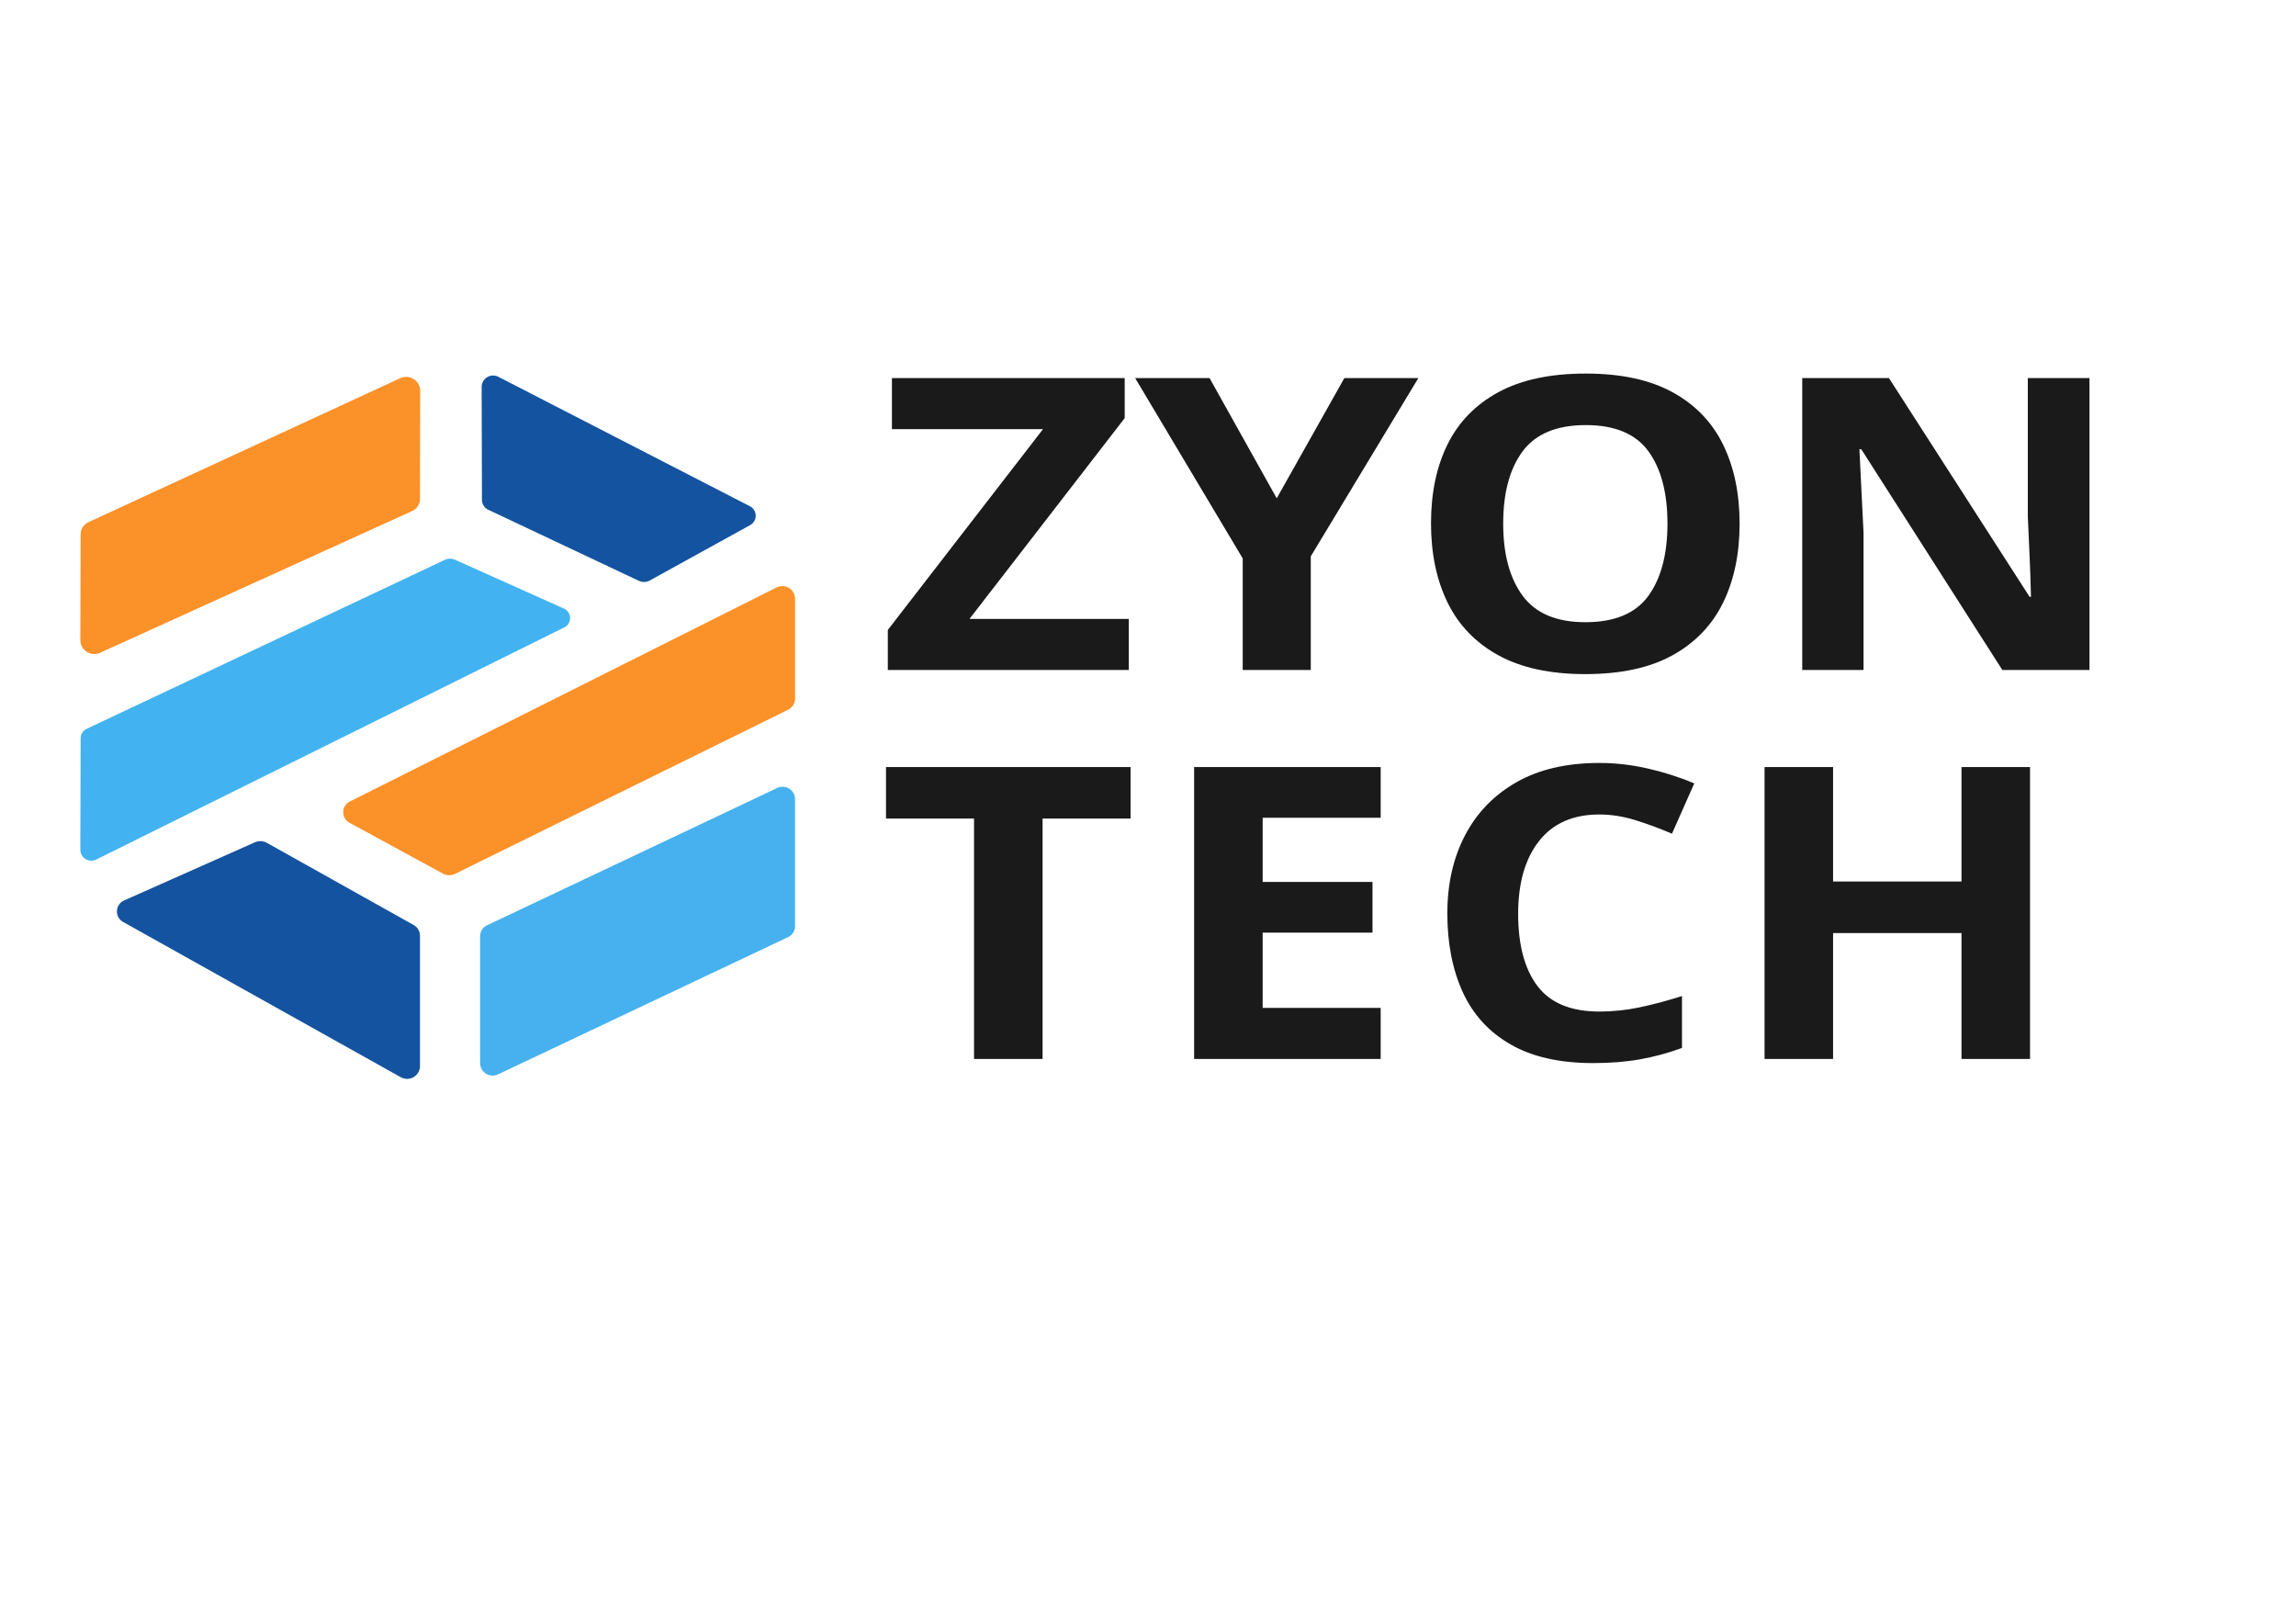
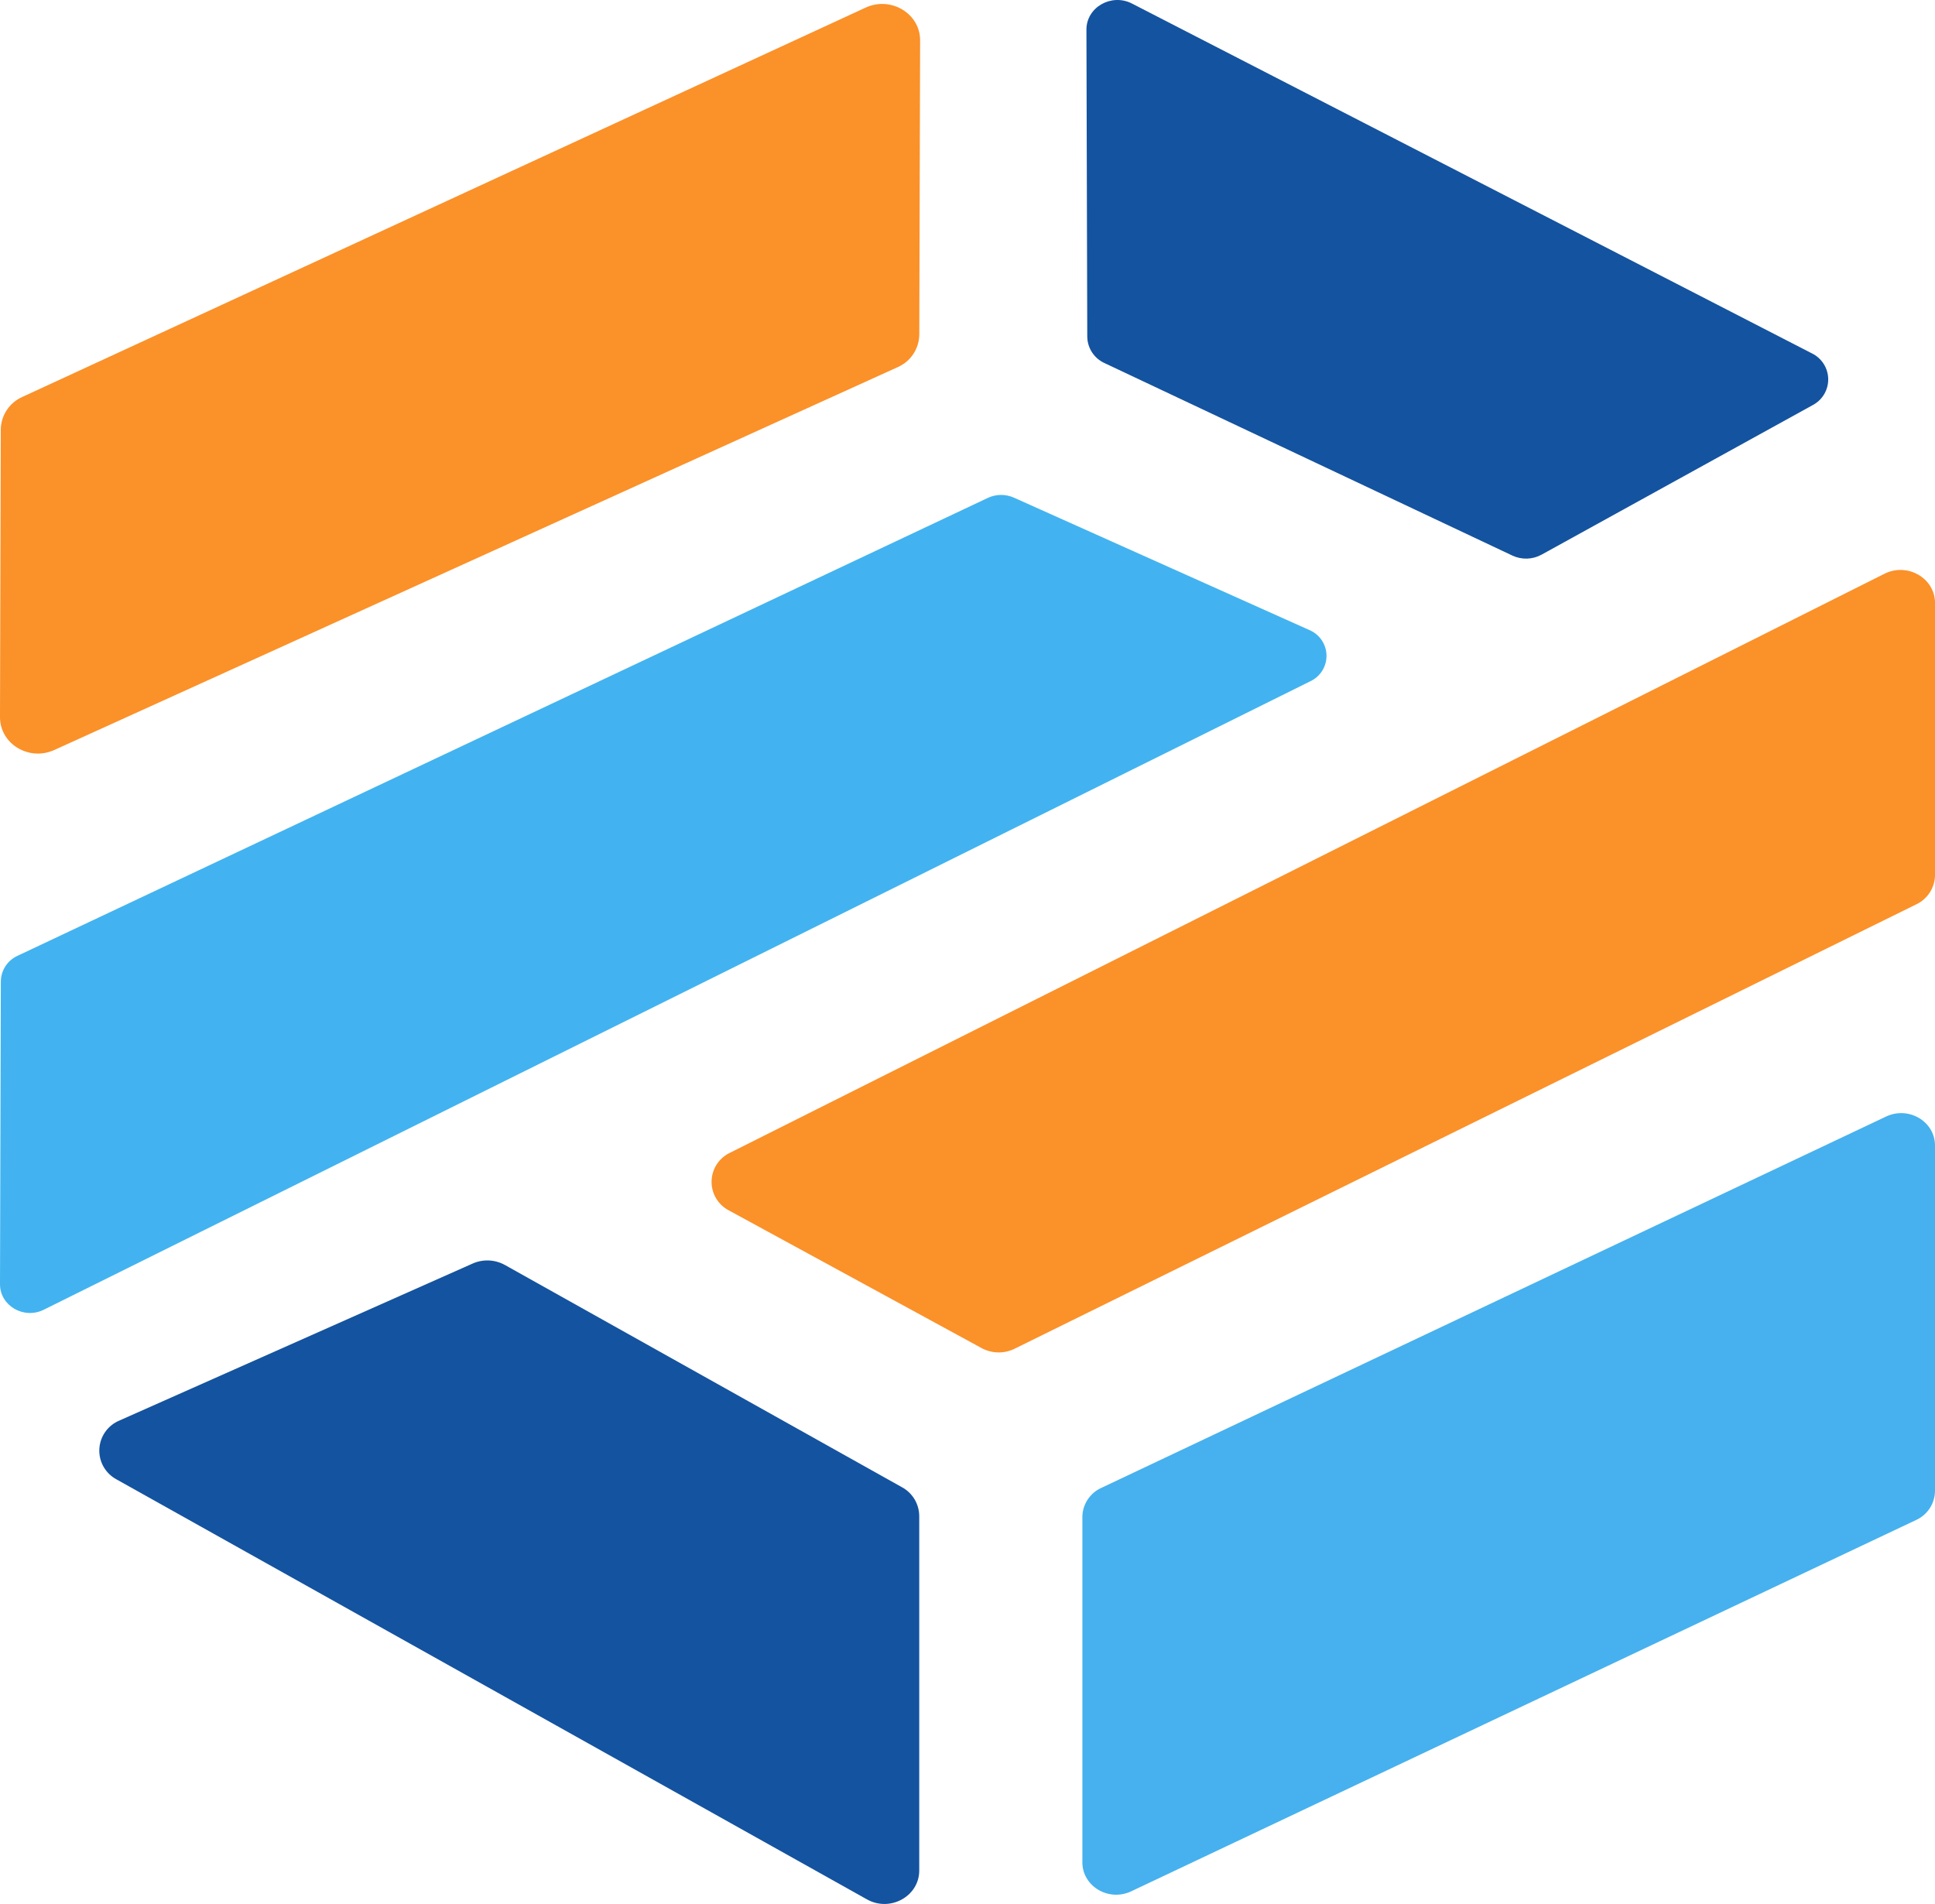
- <svg xmlns="http://www.w3.org/2000/svg" id="Layer_1" data-name="Layer 1" viewBox="0 0 841.89 595.28">
+ <svg xmlns="http://www.w3.org/2000/svg" viewBox="0 0 600.79 591.13">
  <defs>
-     <style>.cls-1{fill:#fb9129;}.cls-2{fill:#42b3f0;}.cls-3{fill:#14539f;}.cls-4{fill:#46b1ee;}.cls-5{font-size:149.91px;fill:#1a1a1a;font-family:Poppins-SemiBold, Poppins;font-weight:600;letter-spacing:-0.01em;}.cls-6{letter-spacing:0.03em;}.cls-7{letter-spacing:-0.01em;}</style>
+     <style>.cls-1{fill:#fb9129;}.cls-2{fill:#42b3f0;}.cls-3{fill:#14539f;}.cls-4{fill:#46b1ee;}</style>
  </defs>
-   <path class="cls-1" d="M151,187.41,36.8,239.27a5.12,5.12,0,0,1-7.34-4.44l.1-39a4.92,4.92,0,0,1,2.91-4.41l114.22-52.74a5.13,5.13,0,0,1,7.38,4.43L154,183A4.88,4.88,0,0,1,151,187.41Z" />
-   <path class="cls-2" d="M206.93,230,35.38,315.08a4.05,4.05,0,0,1-5.93-3.44l.12-41a3.84,3.84,0,0,1,2.25-3.46l131.43-62a4.24,4.24,0,0,1,3.52,0l40,17.93A3.8,3.8,0,0,1,206.93,230Z" />
-   <path class="cls-3" d="M179,186.87l55.25,26.07a4.37,4.37,0,0,0,4-.12L275,192.55a3.92,3.92,0,0,0-.11-7l-92.1-47.38a4.19,4.19,0,0,0-6.18,3.53l.11,41.58A4,4,0,0,0,179,186.87Z" />
-   <path class="cls-1" d="M284.68,215.41,128.34,293.82a4.37,4.37,0,0,0-.15,7.83l34.21,18.63a4.88,4.88,0,0,0,4.46.09L289,260.19a4.46,4.46,0,0,0,2.53-4V219.36A4.67,4.67,0,0,0,284.68,215.41Z" />
-   <path class="cls-3" d="M97.85,309l53.77,30.09A4.47,4.47,0,0,1,154,343v48a4.73,4.73,0,0,1-7.11,3.89L45.24,338.06a4.41,4.41,0,0,1,.39-8l47.84-21.26A4.93,4.93,0,0,1,97.85,309Z" />
-   <path class="cls-4" d="M289,343.55,182.66,393.86a4.58,4.58,0,0,1-6.61-3.92v-46.8a4.36,4.36,0,0,1,2.54-3.92l106.32-50.3a4.57,4.57,0,0,1,6.62,3.91v46.8A4.37,4.37,0,0,1,289,343.55Z" />
-   <text class="cls-5" transform="translate(321.55 245.64) scale(1.11 1)">ZYON<tspan class="cls-6">
-       <tspan x="0" y="142.6">TECH</tspan>
-       <tspan class="cls-7" x="409.26" y="142.6"> </tspan>
-     </tspan>
-   </text>
+   <g id="Layer_2" data-name="Layer 2">
+     <g id="Layer_1-2" data-name="Layer 1">
+       <path class="cls-1" d="M278.71,114,16.85,232.87C9,236.42,0,231,0,222.68l.24-89.32a11.25,11.25,0,0,1,6.66-10.1L268.77,2.36c7.83-3.62,16.93,1.85,16.91,10.15l-.25,91.35A11.19,11.19,0,0,1,278.71,114Z" />
+       <path class="cls-2" d="M406.85,211.52,13.59,406.66C7.39,409.74,0,405.43,0,398.76l.26-94.05a8.85,8.85,0,0,1,5.18-7.94L306.72,154.59a9.72,9.72,0,0,1,8.07-.08l91.72,41.1A8.7,8.7,0,0,1,406.85,211.52Z" />
+       <path class="cls-3" d="M342.93,112.73,469.57,172.5a10,10,0,0,0,9.06-.28l84.25-46.47a9,9,0,0,0-.25-16L351.48,1.11c-6.4-3.3-14.17,1.15-14.16,8.09l.26,95.34A9.13,9.13,0,0,0,342.93,112.73Z" />
+       <path class="cls-1" d="M585.09,178.15,226.68,357.91a10,10,0,0,0-.33,17.94l78.42,42.72a11.16,11.16,0,0,0,10.23.21l280-138a10.19,10.19,0,0,0,5.8-9.09V187.21C600.79,179.51,592.22,174.57,585.09,178.15Z" />
+       <path class="cls-3" d="M156.79,392.78l123.27,69a10.25,10.25,0,0,1,5.35,8.92v110.1c0,8-9.08,13-16.29,8.91L36.18,459.34a10.12,10.12,0,0,1,.91-18.28l109.66-48.74A11.27,11.27,0,0,1,156.79,392.78Z" />
+       <path class="cls-4" d="M595,471.91,351.22,587.24c-7,3.3-15.16-1.55-15.16-9V471a10,10,0,0,1,5.84-9L585.62,346.67c7-3.3,15.17,1.54,15.17,9V462.93A10,10,0,0,1,595,471.91Z" />
+     </g>
+   </g>
</svg>
